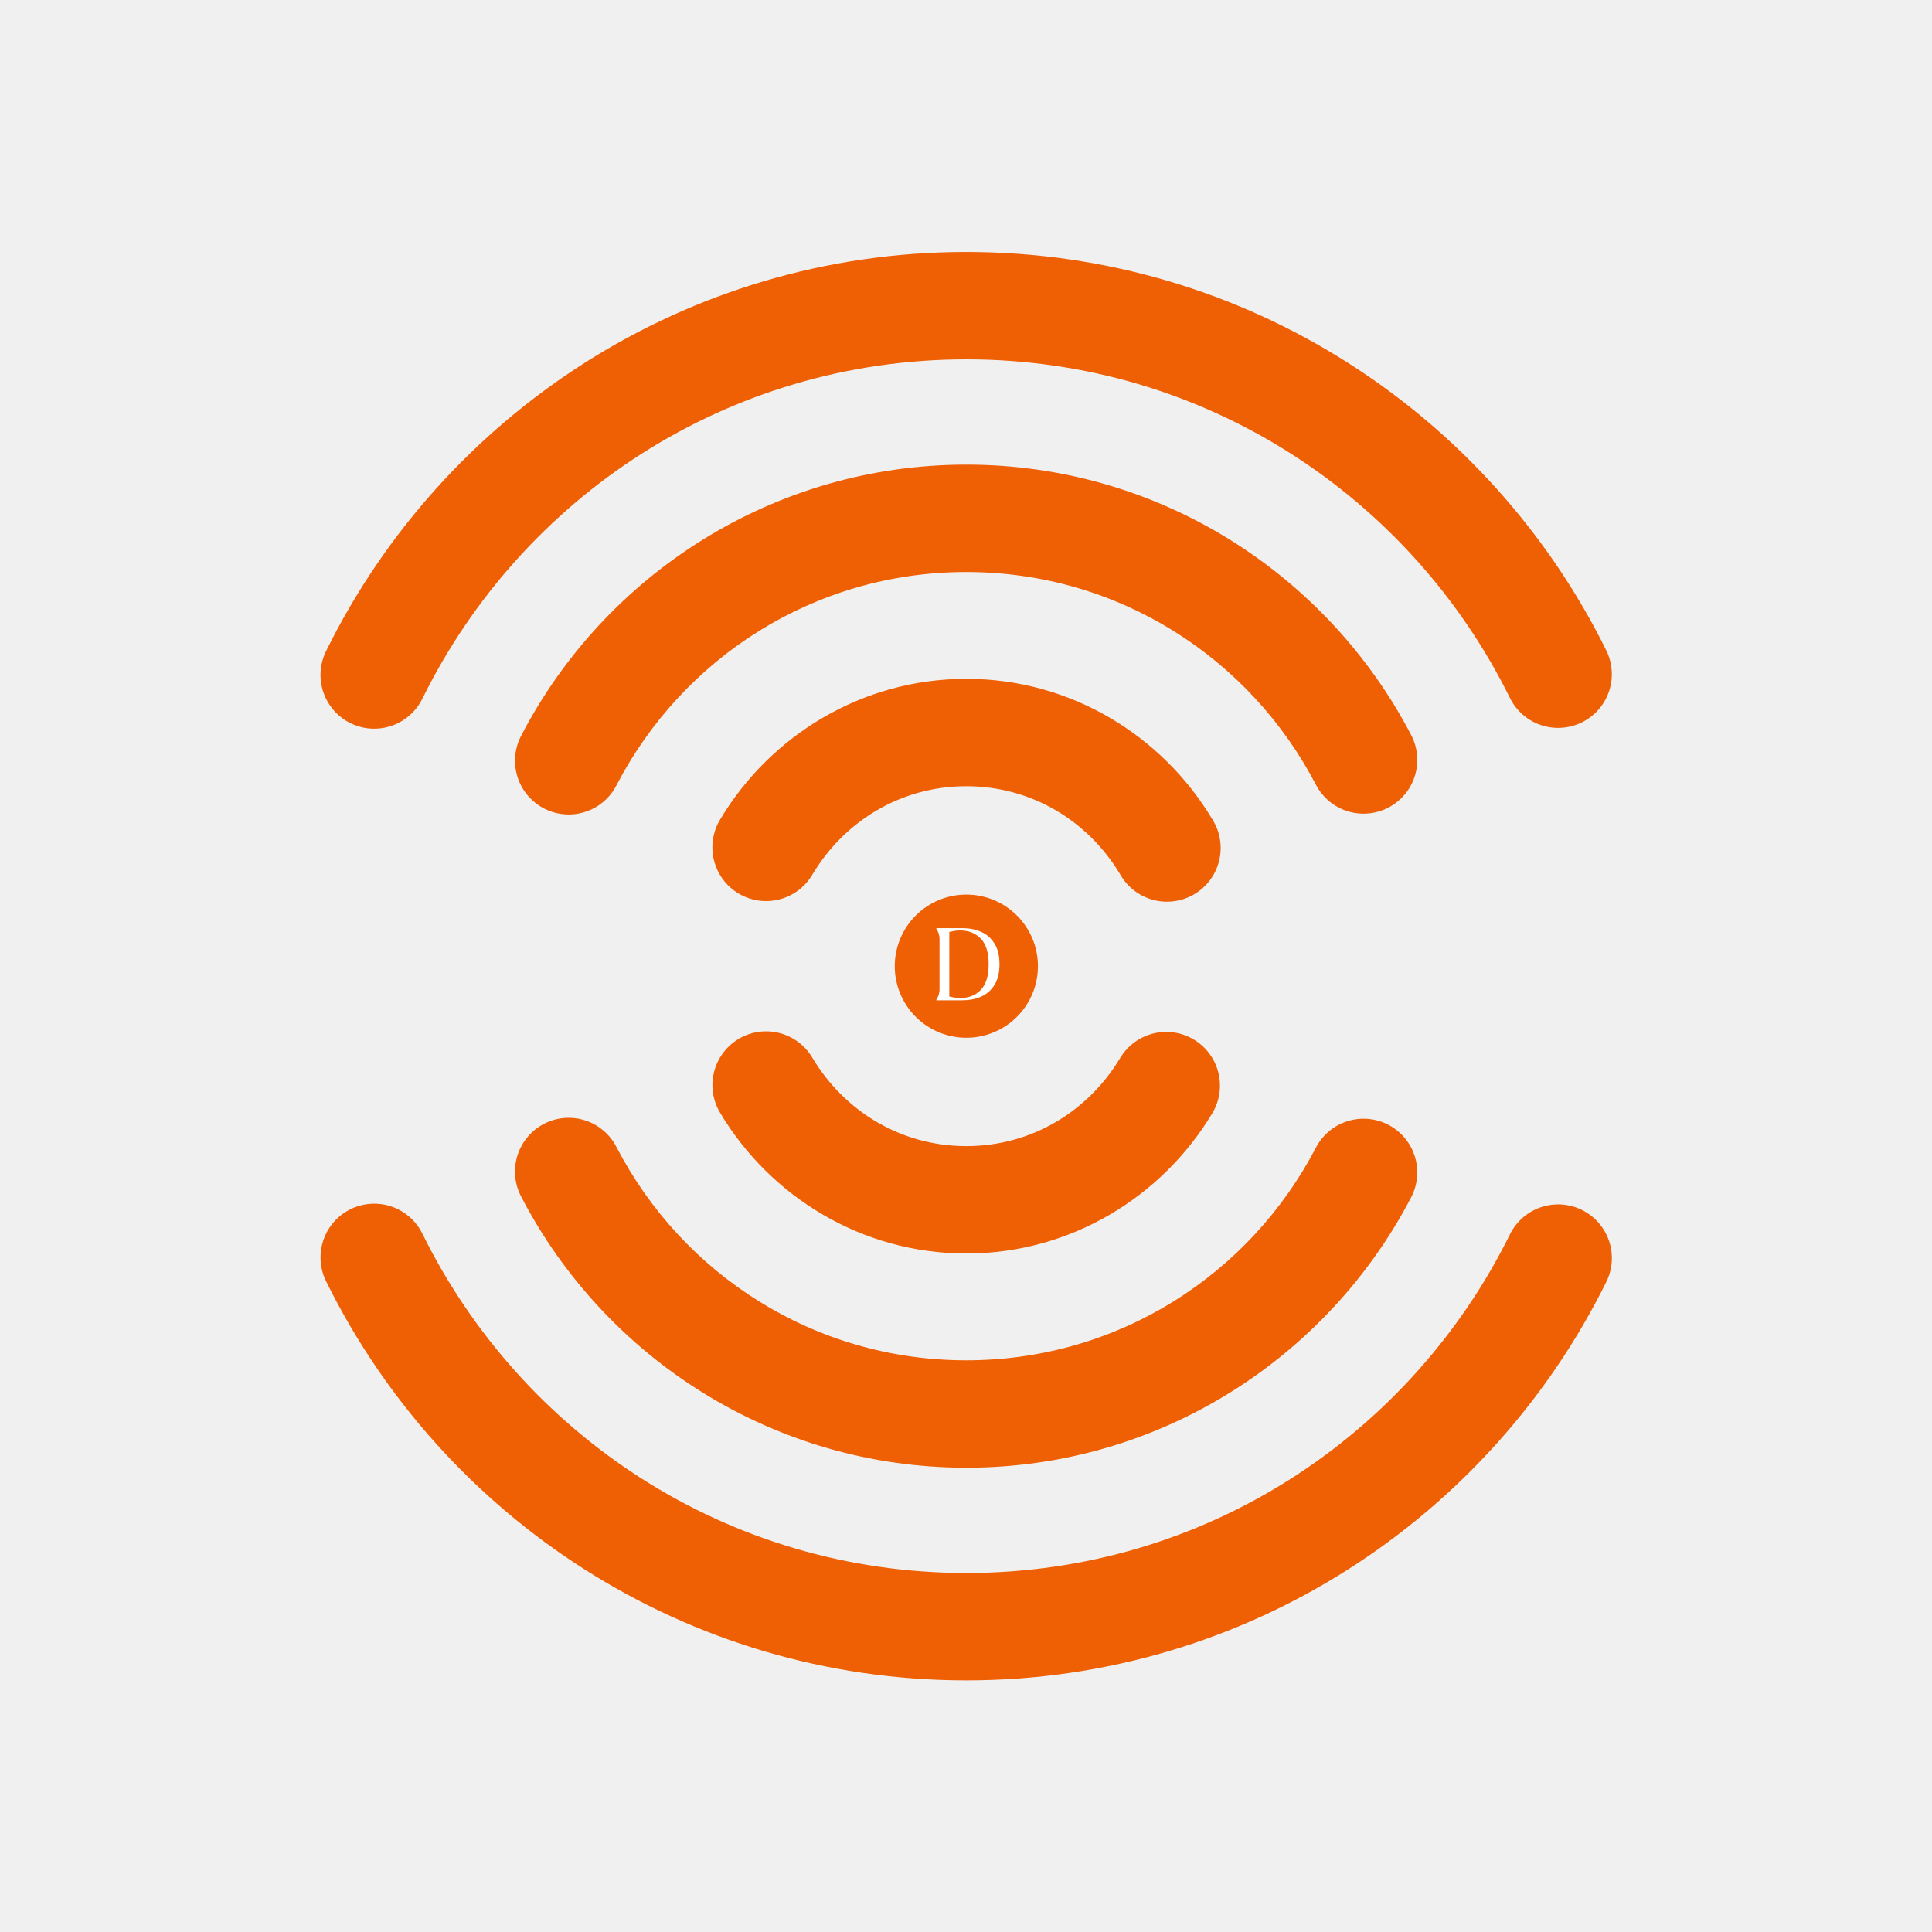
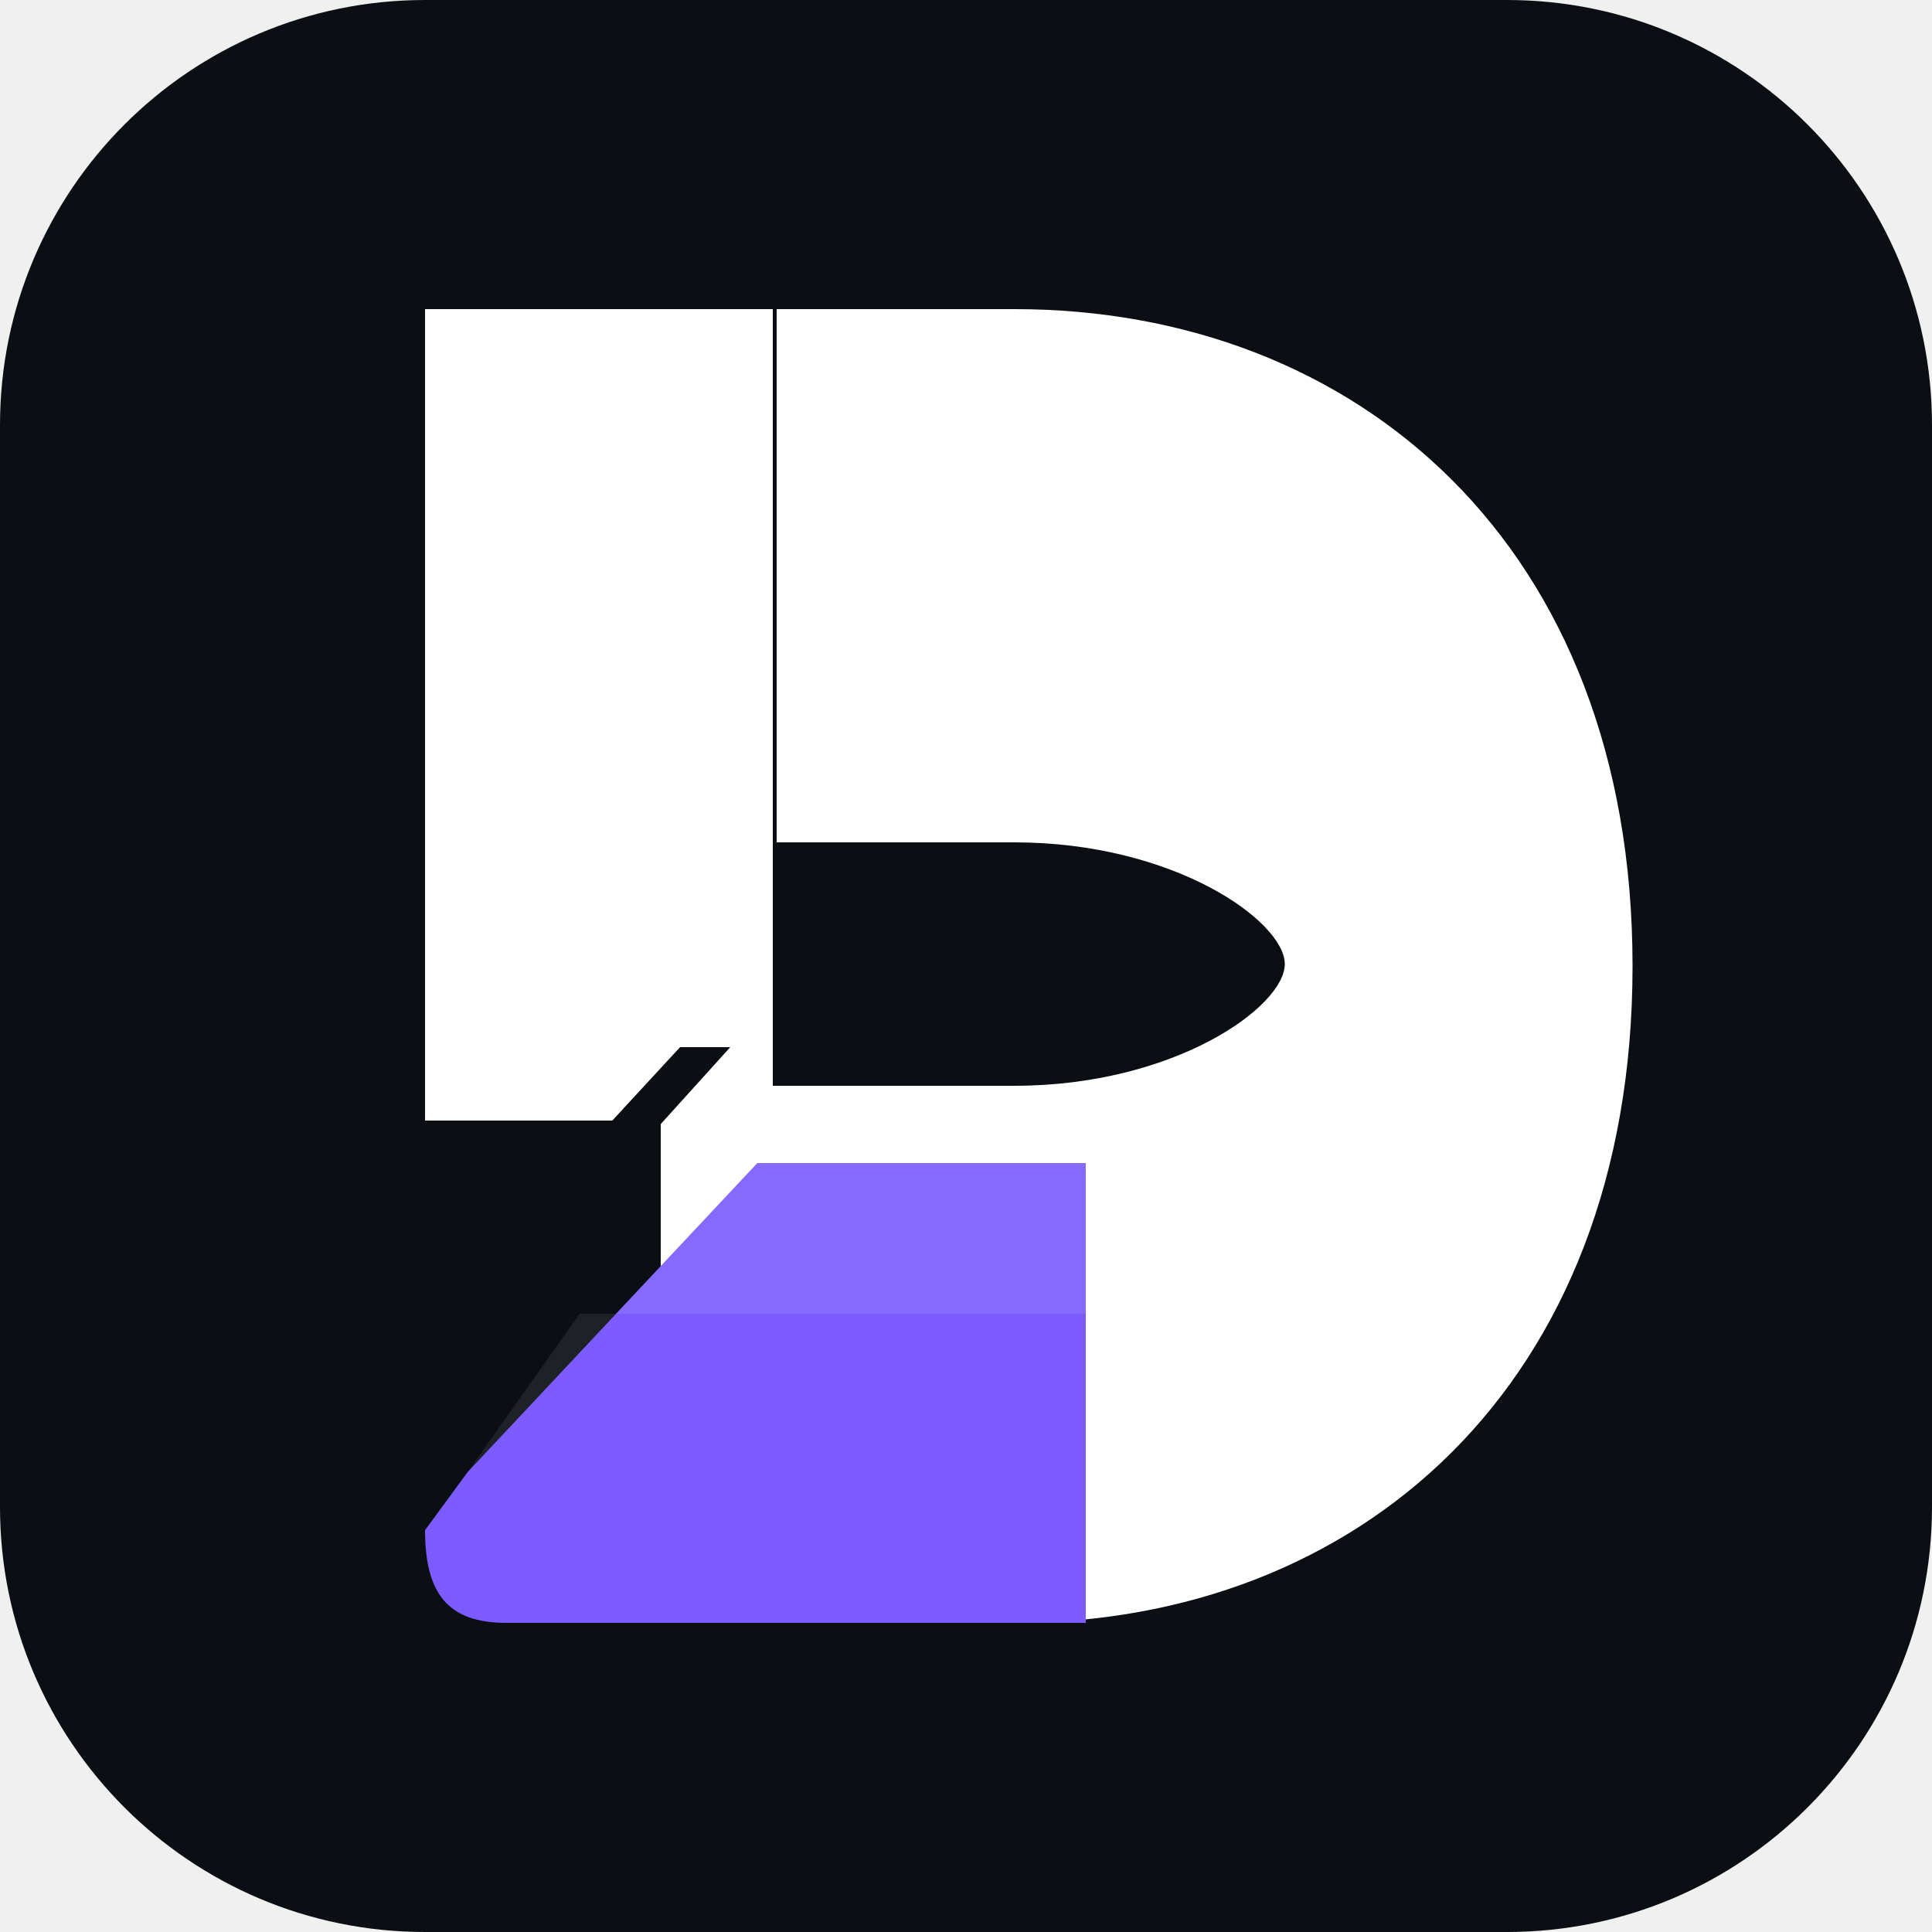
- <svg xmlns="http://www.w3.org/2000/svg" width="2000" zoomAndPan="magnify" viewBox="0 0 1500 1500" height="2000" preserveAspectRatio="xMidYMid meet" version="1.0">
-   <defs>
-     <g />
-     <clipPath id="f777fb6060">
-       <path d="M 248.168 195.262 L 1251.668 195.262 L 1251.668 1304.512 L 248.168 1304.512 Z M 248.168 195.262 " clip-rule="nonzero" />
-     </clipPath>
-   </defs>
-   <g clip-path="url(#f777fb6060)">
-     <path fill="#ef5f04" d="M 248.848 976.359 C 248.855 979.645 249.242 982.879 250.012 986.074 C 250.785 989.266 251.914 992.324 253.41 995.246 C 343.906 1178.348 532.418 1304.629 750.266 1304.629 C 968.105 1304.629 1156.625 1178.406 1247.125 995.246 C 1247.727 994.023 1248.27 992.77 1248.754 991.492 C 1249.234 990.215 1249.652 988.918 1250.004 987.598 C 1250.359 986.277 1250.648 984.945 1250.871 983.598 C 1251.094 982.25 1251.25 980.895 1251.34 979.531 C 1251.43 978.168 1251.453 976.805 1251.406 975.441 C 1251.363 974.074 1251.25 972.715 1251.074 971.359 C 1250.895 970.008 1250.652 968.664 1250.344 967.336 C 1250.031 966.004 1249.66 964.691 1249.219 963.398 C 1248.781 962.105 1248.281 960.836 1247.715 959.594 C 1247.152 958.348 1246.531 957.133 1245.848 955.953 C 1245.164 954.77 1244.426 953.621 1243.633 952.512 C 1242.836 951.402 1241.988 950.332 1241.086 949.305 C 1240.188 948.277 1239.238 947.297 1238.242 946.363 C 1237.246 945.43 1236.207 944.547 1235.121 943.715 C 1234.039 942.883 1232.918 942.105 1231.758 941.387 C 1230.598 940.664 1229.406 940 1228.18 939.395 C 1226.957 938.793 1225.703 938.25 1224.426 937.766 C 1223.148 937.285 1221.852 936.867 1220.531 936.516 C 1219.211 936.16 1217.879 935.871 1216.531 935.648 C 1215.184 935.426 1213.828 935.27 1212.465 935.18 C 1211.102 935.09 1209.738 935.066 1208.371 935.113 C 1207.008 935.156 1205.648 935.27 1204.293 935.445 C 1202.941 935.625 1201.598 935.867 1200.266 936.176 C 1198.938 936.488 1197.625 936.863 1196.332 937.301 C 1195.039 937.738 1193.77 938.238 1192.523 938.805 C 1191.281 939.367 1190.066 939.988 1188.883 940.672 C 1187.703 941.355 1186.555 942.094 1185.445 942.891 C 1184.336 943.684 1183.266 944.531 1182.238 945.434 C 1181.211 946.332 1180.23 947.281 1179.297 948.277 C 1178.363 949.273 1177.48 950.312 1176.648 951.398 C 1175.816 952.48 1175.039 953.602 1174.316 954.762 C 1173.598 955.922 1172.934 957.113 1172.328 958.34 C 1095.418 1113.996 935.938 1221.262 750.266 1221.262 C 564.602 1221.262 405.113 1113.945 328.203 958.34 C 327.699 957.277 327.152 956.242 326.562 955.227 C 325.973 954.211 325.34 953.223 324.664 952.262 C 323.988 951.301 323.273 950.371 322.523 949.469 C 321.77 948.57 320.98 947.703 320.152 946.867 C 319.328 946.031 318.465 945.234 317.574 944.473 C 316.68 943.711 315.754 942.992 314.801 942.309 C 313.844 941.625 312.863 940.98 311.855 940.383 C 310.844 939.781 309.812 939.223 308.758 938.711 C 307.699 938.199 306.625 937.73 305.527 937.309 C 304.434 936.887 303.32 936.512 302.195 936.184 C 301.066 935.855 299.926 935.574 298.777 935.344 C 297.625 935.109 296.465 934.926 295.301 934.793 C 294.133 934.66 292.965 934.574 291.789 934.539 C 290.617 934.504 289.445 934.52 288.27 934.582 C 287.098 934.645 285.93 934.758 284.77 934.922 C 283.605 935.086 282.453 935.297 281.305 935.555 C 280.16 935.816 279.031 936.125 277.91 936.48 C 276.793 936.836 275.688 937.238 274.605 937.688 C 273.52 938.133 272.457 938.629 271.41 939.168 C 270.367 939.707 269.352 940.289 268.355 940.91 C 267.363 941.535 266.395 942.203 265.457 942.91 C 264.52 943.613 263.613 944.359 262.738 945.145 C 261.863 945.926 261.023 946.742 260.219 947.598 C 259.41 948.453 258.645 949.34 257.91 950.258 C 257.18 951.176 256.492 952.125 255.84 953.102 C 255.188 954.078 254.582 955.082 254.016 956.109 C 253.449 957.141 252.926 958.191 252.449 959.262 C 251.973 960.336 251.539 961.426 251.156 962.535 C 250.77 963.645 250.434 964.77 250.141 965.906 C 249.852 967.043 249.609 968.191 249.418 969.352 C 249.223 970.508 249.078 971.672 248.984 972.844 C 248.891 974.012 248.844 975.184 248.848 976.359 Z M 248.848 525.094 C 248.879 526.258 248.953 527.414 249.078 528.57 C 249.207 529.727 249.379 530.875 249.602 532.016 C 249.82 533.156 250.09 534.285 250.406 535.406 C 250.723 536.523 251.082 537.625 251.492 538.715 C 251.898 539.805 252.352 540.871 252.852 541.922 C 253.348 542.973 253.887 544 254.473 545.008 C 255.055 546.012 255.68 546.988 256.344 547.941 C 257.012 548.895 257.715 549.82 258.457 550.715 C 259.199 551.609 259.977 552.469 260.793 553.297 C 261.609 554.129 262.457 554.922 263.336 555.68 C 264.219 556.438 265.129 557.156 266.07 557.84 C 267.012 558.52 267.98 559.16 268.973 559.762 C 269.969 560.363 270.988 560.922 272.027 561.438 C 273.07 561.953 274.133 562.426 275.215 562.852 C 276.293 563.277 277.391 563.66 278.504 563.992 C 279.617 564.328 280.742 564.617 281.879 564.859 C 283.016 565.098 284.16 565.293 285.312 565.438 C 286.469 565.582 287.625 565.68 288.785 565.73 C 289.945 565.777 291.109 565.777 292.27 565.73 C 293.43 565.68 294.586 565.582 295.742 565.438 C 296.895 565.293 298.039 565.098 299.176 564.859 C 300.312 564.617 301.438 564.328 302.551 563.992 C 303.664 563.656 304.762 563.277 305.84 562.852 C 306.922 562.422 307.984 561.953 309.023 561.438 C 310.066 560.922 311.086 560.363 312.078 559.762 C 313.074 559.16 314.043 558.52 314.984 557.836 C 315.926 557.156 316.836 556.434 317.719 555.676 C 318.598 554.918 319.445 554.125 320.262 553.297 C 321.074 552.469 321.855 551.605 322.598 550.711 C 323.34 549.816 324.043 548.895 324.707 547.941 C 325.375 546.988 326 546.008 326.582 545.004 C 327.164 544 327.707 542.973 328.203 541.922 C 405.113 386.262 564.594 279 750.266 279 C 935.938 279 1095.418 386.262 1172.328 541.922 C 1172.934 543.145 1173.598 544.336 1174.32 545.492 C 1175.043 546.652 1175.82 547.773 1176.652 548.855 C 1177.484 549.938 1178.367 550.973 1179.301 551.969 C 1180.234 552.965 1181.215 553.91 1182.242 554.812 C 1183.27 555.711 1184.34 556.555 1185.449 557.352 C 1186.559 558.145 1187.707 558.883 1188.887 559.562 C 1190.07 560.246 1191.285 560.867 1192.527 561.43 C 1193.773 561.992 1195.039 562.492 1196.332 562.93 C 1197.625 563.367 1198.938 563.742 1200.266 564.051 C 1201.598 564.359 1202.938 564.602 1204.289 564.781 C 1205.645 564.957 1207.004 565.066 1208.367 565.109 C 1209.73 565.156 1211.094 565.133 1212.457 565.043 C 1213.82 564.953 1215.172 564.797 1216.52 564.574 C 1217.867 564.352 1219.199 564.062 1220.516 563.707 C 1221.836 563.355 1223.133 562.938 1224.41 562.457 C 1225.688 561.973 1226.938 561.43 1228.164 560.828 C 1229.387 560.223 1230.578 559.562 1231.738 558.84 C 1232.895 558.117 1234.016 557.344 1235.102 556.512 C 1236.184 555.68 1237.223 554.797 1238.219 553.863 C 1239.215 552.934 1240.164 551.953 1241.062 550.926 C 1241.961 549.898 1242.809 548.832 1243.605 547.723 C 1244.398 546.613 1245.141 545.469 1245.82 544.285 C 1246.504 543.102 1247.129 541.891 1247.691 540.648 C 1248.254 539.402 1248.758 538.137 1249.195 536.844 C 1249.633 535.551 1250.008 534.242 1250.32 532.91 C 1250.629 531.582 1250.875 530.242 1251.051 528.887 C 1251.23 527.535 1251.344 526.176 1251.387 524.812 C 1251.434 523.449 1251.41 522.086 1251.324 520.723 C 1251.234 519.359 1251.078 518.004 1250.859 516.66 C 1250.637 515.312 1250.348 513.98 1249.996 512.66 C 1249.645 511.34 1249.227 510.043 1248.746 508.766 C 1248.27 507.488 1247.727 506.238 1247.125 505.012 C 1156.625 321.852 968.105 195.629 750.266 195.629 C 532.426 195.629 343.906 321.852 253.41 505.012 C 251.82 508.117 250.641 511.367 249.871 514.766 C 249.098 518.168 248.758 521.609 248.848 525.094 Z M 399.852 910.793 C 399.938 914.055 400.406 917.266 401.25 920.422 C 402.094 923.574 403.293 926.59 404.844 929.465 C 469.754 1054.184 600.273 1139.52 750.266 1139.52 C 900.258 1139.52 1030.777 1054.184 1095.688 929.465 C 1096.316 928.25 1096.883 927.012 1097.391 925.742 C 1097.895 924.477 1098.34 923.184 1098.719 921.875 C 1099.098 920.562 1099.414 919.234 1099.66 917.895 C 1099.91 916.551 1100.094 915.199 1100.211 913.84 C 1100.328 912.48 1100.375 911.117 1100.359 909.75 C 1100.34 908.387 1100.258 907.027 1100.105 905.668 C 1099.957 904.312 1099.738 902.965 1099.457 901.629 C 1099.172 900.293 1098.824 898.977 1098.41 897.676 C 1098 896.375 1097.523 895.094 1096.984 893.84 C 1096.449 892.586 1095.848 891.359 1095.191 890.164 C 1094.531 888.969 1093.816 887.809 1093.043 886.684 C 1092.273 885.555 1091.445 884.473 1090.566 883.426 C 1089.688 882.383 1088.762 881.383 1087.785 880.43 C 1086.805 879.477 1085.785 878.574 1084.719 877.719 C 1083.652 876.867 1082.547 876.066 1081.402 875.324 C 1080.258 874.578 1079.082 873.891 1077.871 873.262 C 1076.656 872.633 1075.418 872.066 1074.152 871.559 C 1072.883 871.051 1071.594 870.609 1070.281 870.227 C 1068.973 869.848 1067.645 869.531 1066.305 869.281 C 1064.961 869.031 1063.609 868.848 1062.25 868.727 C 1060.891 868.609 1059.527 868.559 1058.164 868.574 C 1056.797 868.594 1055.438 868.676 1054.078 868.824 C 1052.723 868.977 1051.375 869.191 1050.039 869.473 C 1048.703 869.754 1047.387 870.102 1046.082 870.512 C 1044.781 870.926 1043.504 871.398 1042.25 871.938 C 1040.992 872.473 1039.766 873.07 1038.57 873.727 C 1037.375 874.387 1036.211 875.102 1035.086 875.871 C 1033.961 876.645 1032.875 877.469 1031.828 878.344 C 1030.785 879.223 1029.785 880.152 1028.828 881.129 C 1027.875 882.102 1026.973 883.125 1026.117 884.188 C 1025.262 885.254 1024.465 886.359 1023.719 887.504 C 1022.973 888.645 1022.285 889.824 1021.656 891.035 C 970.625 989.078 868.727 1056.148 750.266 1056.148 C 631.805 1056.148 529.906 989.078 478.879 891.035 C 478.355 889.98 477.789 888.945 477.176 887.938 C 476.566 886.93 475.914 885.949 475.223 885 C 474.527 884.047 473.797 883.125 473.023 882.234 C 472.25 881.344 471.445 880.488 470.598 879.664 C 469.754 878.844 468.879 878.059 467.965 877.312 C 467.055 876.562 466.113 875.855 465.145 875.188 C 464.172 874.52 463.176 873.895 462.152 873.312 C 461.129 872.73 460.082 872.191 459.012 871.695 C 457.941 871.203 456.852 870.754 455.746 870.352 C 454.637 869.949 453.516 869.594 452.379 869.289 C 451.238 868.98 450.09 868.723 448.934 868.512 C 447.773 868.305 446.605 868.145 445.434 868.035 C 444.262 867.922 443.086 867.863 441.906 867.852 C 440.727 867.84 439.551 867.879 438.375 867.969 C 437.199 868.059 436.031 868.195 434.867 868.383 C 433.707 868.57 432.551 868.809 431.41 869.094 C 430.266 869.379 429.137 869.715 428.023 870.094 C 426.906 870.477 425.812 870.906 424.73 871.379 C 423.652 871.855 422.598 872.371 421.562 872.938 C 420.527 873.5 419.52 874.109 418.535 874.758 C 417.555 875.406 416.598 876.098 415.676 876.828 C 414.75 877.559 413.859 878.328 413 879.133 C 412.141 879.938 411.316 880.781 410.527 881.656 C 409.738 882.531 408.988 883.441 408.277 884.379 C 407.566 885.32 406.898 886.285 406.27 887.285 C 405.641 888.281 405.055 889.301 404.512 890.348 C 403.969 891.395 403.473 892.461 403.02 893.547 C 402.566 894.637 402.164 895.742 401.805 896.863 C 401.445 897.988 401.137 899.121 400.875 900.27 C 400.613 901.422 400.398 902.578 400.234 903.746 C 400.07 904.91 399.957 906.082 399.895 907.262 C 399.828 908.438 399.812 909.613 399.852 910.793 Z M 399.852 590.77 C 399.852 591.934 399.902 593.098 400.004 594.254 C 400.102 595.414 400.25 596.57 400.445 597.715 C 400.645 598.863 400.887 600 401.18 601.129 C 401.469 602.254 401.809 603.367 402.195 604.465 C 402.578 605.562 403.008 606.645 403.484 607.707 C 403.957 608.77 404.477 609.809 405.039 610.828 C 405.602 611.848 406.207 612.84 406.852 613.809 C 407.496 614.777 408.184 615.719 408.906 616.629 C 409.633 617.539 410.395 618.418 411.191 619.266 C 411.988 620.113 412.82 620.926 413.688 621.703 C 414.555 622.48 415.449 623.223 416.379 623.922 C 417.305 624.625 418.262 625.289 419.246 625.91 C 420.23 626.531 421.238 627.113 422.27 627.652 C 423.301 628.188 424.352 628.684 425.426 629.133 C 426.5 629.582 427.59 629.988 428.699 630.344 C 429.805 630.703 430.926 631.016 432.059 631.281 C 433.191 631.543 434.336 631.762 435.488 631.93 C 436.637 632.102 437.793 632.219 438.957 632.293 C 440.117 632.363 441.281 632.387 442.445 632.363 C 443.609 632.336 444.77 632.262 445.926 632.141 C 447.082 632.02 448.234 631.848 449.375 631.629 C 450.52 631.41 451.652 631.145 452.773 630.832 C 453.895 630.516 455 630.156 456.09 629.75 C 457.18 629.344 458.254 628.895 459.305 628.398 C 460.359 627.902 461.387 627.363 462.395 626.781 C 463.402 626.199 464.387 625.574 465.34 624.91 C 466.297 624.246 467.223 623.543 468.121 622.801 C 469.016 622.059 469.879 621.281 470.711 620.465 C 471.543 619.652 472.34 618.805 473.098 617.922 C 473.859 617.039 474.582 616.129 475.266 615.188 C 475.949 614.246 476.594 613.277 477.195 612.281 C 477.801 611.285 478.359 610.266 478.879 609.227 C 529.906 511.18 631.805 444.113 750.266 444.113 C 868.715 444.113 970.625 511.23 1021.656 609.227 C 1022.285 610.438 1022.973 611.617 1023.715 612.762 C 1024.461 613.906 1025.262 615.012 1026.113 616.078 C 1026.969 617.145 1027.871 618.164 1028.824 619.145 C 1029.781 620.121 1030.781 621.051 1031.824 621.93 C 1032.871 622.809 1033.957 623.633 1035.082 624.406 C 1036.211 625.18 1037.371 625.895 1038.566 626.551 C 1039.766 627.211 1040.992 627.809 1042.246 628.348 C 1043.504 628.887 1044.781 629.359 1046.082 629.773 C 1047.387 630.184 1048.703 630.531 1050.039 630.816 C 1051.379 631.098 1052.723 631.312 1054.082 631.465 C 1055.441 631.613 1056.801 631.699 1058.168 631.715 C 1059.531 631.73 1060.898 631.68 1062.258 631.562 C 1063.617 631.445 1064.969 631.262 1066.312 631.012 C 1067.656 630.762 1068.984 630.445 1070.297 630.066 C 1071.605 629.684 1072.898 629.242 1074.164 628.734 C 1075.434 628.227 1076.672 627.656 1077.887 627.027 C 1079.098 626.398 1080.277 625.711 1081.422 624.965 C 1082.566 624.223 1083.672 623.422 1084.738 622.57 C 1085.805 621.715 1086.828 620.812 1087.805 619.855 C 1088.781 618.902 1089.711 617.902 1090.59 616.855 C 1091.469 615.812 1092.293 614.727 1093.066 613.602 C 1093.84 612.473 1094.555 611.312 1095.215 610.113 C 1095.871 608.918 1096.469 607.691 1097.008 606.438 C 1097.547 605.18 1098.02 603.902 1098.434 602.598 C 1098.848 601.297 1099.191 599.977 1099.477 598.641 C 1099.758 597.305 1099.977 595.957 1100.125 594.602 C 1100.277 593.242 1100.359 591.883 1100.375 590.516 C 1100.391 589.148 1100.34 587.785 1100.223 586.426 C 1100.105 585.062 1099.922 583.711 1099.672 582.371 C 1099.422 581.027 1099.105 579.699 1098.727 578.387 C 1098.344 577.074 1097.902 575.785 1097.395 574.516 C 1096.887 573.25 1096.32 572.008 1095.688 570.797 C 1030.777 446.137 900.27 360.742 750.266 360.742 C 600.273 360.742 469.754 446.074 404.844 570.797 C 403.188 573.863 401.938 577.09 401.094 580.469 C 400.25 583.852 399.832 587.285 399.852 590.77 Z M 553.129 841.641 C 553.051 845.641 553.539 849.57 554.59 853.43 C 555.645 857.293 557.219 860.926 559.316 864.328 C 598.172 929.113 669.086 973.211 750.266 973.211 C 831.445 973.211 902.359 929.113 941.215 864.328 C 941.918 863.16 942.562 861.957 943.148 860.719 C 943.73 859.484 944.254 858.227 944.715 856.938 C 945.176 855.652 945.574 854.348 945.906 853.023 C 946.238 851.695 946.504 850.359 946.707 849.008 C 946.906 847.656 947.043 846.297 947.109 844.934 C 947.176 843.566 947.18 842.203 947.113 840.84 C 947.047 839.473 946.91 838.117 946.711 836.766 C 946.512 835.414 946.246 834.074 945.914 832.75 C 945.582 831.422 945.188 830.117 944.727 828.832 C 944.266 827.543 943.746 826.281 943.16 825.047 C 942.578 823.812 941.934 822.609 941.23 821.438 C 940.531 820.266 939.773 819.129 938.957 818.031 C 938.145 816.934 937.277 815.879 936.363 814.867 C 935.445 813.855 934.48 812.891 933.469 811.973 C 932.453 811.055 931.398 810.188 930.301 809.375 C 929.203 808.562 928.07 807.801 926.898 807.102 C 925.727 806.398 924.523 805.754 923.289 805.172 C 922.051 804.586 920.793 804.062 919.504 803.605 C 918.219 803.145 916.914 802.746 915.586 802.414 C 914.262 802.082 912.922 801.816 911.57 801.617 C 910.219 801.418 908.863 801.285 907.496 801.215 C 906.133 801.148 904.77 801.148 903.402 801.219 C 902.039 801.285 900.68 801.418 899.328 801.621 C 897.977 801.82 896.641 802.086 895.312 802.418 C 893.988 802.75 892.684 803.148 891.398 803.609 C 890.109 804.07 888.852 804.594 887.613 805.176 C 886.379 805.762 885.176 806.406 884.004 807.109 C 882.832 807.812 881.699 808.57 880.602 809.383 C 879.504 810.199 878.449 811.066 877.438 811.984 C 876.426 812.902 875.461 813.867 874.547 814.879 C 873.629 815.891 872.762 816.949 871.949 818.047 C 871.137 819.145 870.379 820.277 869.676 821.449 C 845.059 862.492 801.367 889.84 750.266 889.84 C 699.164 889.84 655.473 862.492 630.855 821.449 C 630.289 820.477 629.684 819.523 629.039 818.598 C 628.395 817.672 627.715 816.773 626.996 815.902 C 626.277 815.031 625.527 814.191 624.742 813.379 C 623.957 812.57 623.141 811.793 622.293 811.051 C 621.441 810.305 620.566 809.598 619.66 808.926 C 618.754 808.254 617.82 807.617 616.863 807.02 C 615.906 806.426 614.926 805.867 613.922 805.352 C 612.922 804.832 611.898 804.355 610.855 803.922 C 609.816 803.488 608.758 803.098 607.684 802.75 C 606.613 802.398 605.527 802.094 604.43 801.836 C 603.332 801.574 602.223 801.359 601.109 801.188 C 599.992 801.02 598.871 800.895 597.746 800.816 C 596.621 800.734 595.496 800.703 594.367 800.715 C 593.238 800.727 592.113 800.785 590.988 800.887 C 589.863 800.992 588.746 801.141 587.637 801.332 C 586.523 801.527 585.422 801.766 584.332 802.051 C 583.238 802.336 582.16 802.66 581.094 803.031 C 580.027 803.402 578.98 803.816 577.949 804.273 C 576.914 804.73 575.902 805.23 574.914 805.766 C 573.922 806.305 572.953 806.883 572.008 807.5 C 571.062 808.117 570.145 808.773 569.254 809.465 C 568.363 810.156 567.5 810.883 566.668 811.645 C 565.836 812.406 565.035 813.199 564.27 814.027 C 563.5 814.855 562.766 815.711 562.07 816.598 C 561.371 817.484 560.707 818.395 560.086 819.336 C 559.461 820.277 558.875 821.238 558.328 822.227 C 557.781 823.215 557.277 824.223 556.812 825.25 C 556.348 826.277 555.93 827.324 555.547 828.387 C 555.168 829.449 554.832 830.527 554.543 831.617 C 554.25 832.707 554.004 833.805 553.801 834.918 C 553.598 836.027 553.441 837.145 553.328 838.266 C 553.215 839.387 553.148 840.516 553.129 841.641 Z M 553.129 659.812 C 553.18 660.93 553.277 662.039 553.414 663.148 C 553.555 664.258 553.742 665.359 553.969 666.453 C 554.199 667.547 554.469 668.629 554.785 669.699 C 555.102 670.773 555.461 671.828 555.859 672.871 C 556.262 673.914 556.703 674.941 557.188 675.949 C 557.668 676.953 558.191 677.941 558.754 678.906 C 559.316 679.871 559.918 680.812 560.555 681.73 C 561.191 682.648 561.867 683.539 562.578 684.402 C 563.285 685.266 564.027 686.098 564.805 686.898 C 565.582 687.703 566.391 688.473 567.23 689.211 C 568.066 689.949 568.934 690.652 569.828 691.324 C 570.723 691.992 571.645 692.621 572.59 693.219 C 573.535 693.812 574.504 694.367 575.496 694.883 C 576.488 695.402 577.496 695.879 578.523 696.312 C 579.555 696.75 580.598 697.141 581.66 697.492 C 582.719 697.844 583.793 698.152 584.879 698.418 C 585.965 698.684 587.059 698.906 588.16 699.082 C 589.266 699.258 590.371 699.391 591.484 699.48 C 592.602 699.57 593.715 699.613 594.832 699.609 C 595.949 699.609 597.066 699.562 598.18 699.473 C 599.293 699.379 600.402 699.246 601.504 699.062 C 602.605 698.883 603.699 698.66 604.785 698.391 C 605.867 698.125 606.941 697.812 608 697.457 C 609.059 697.102 610.105 696.707 611.133 696.27 C 612.16 695.828 613.168 695.352 614.156 694.832 C 615.145 694.312 616.113 693.754 617.059 693.156 C 618 692.559 618.922 691.926 619.812 691.254 C 620.707 690.582 621.57 689.879 622.41 689.137 C 623.246 688.398 624.051 687.625 624.824 686.82 C 625.598 686.012 626.34 685.18 627.047 684.312 C 627.754 683.449 628.426 682.555 629.062 681.637 C 629.699 680.719 630.297 679.777 630.855 678.809 C 655.473 637.766 699.164 610.418 750.266 610.418 C 801.434 610.418 845.121 637.797 869.676 678.809 C 870.359 680.02 871.098 681.195 871.895 682.332 C 872.691 683.469 873.543 684.562 874.453 685.613 C 875.359 686.664 876.316 687.668 877.324 688.625 C 878.332 689.582 879.383 690.484 880.48 691.336 C 881.578 692.184 882.715 692.98 883.891 693.715 C 885.07 694.453 886.281 695.129 887.523 695.746 C 888.77 696.363 890.043 696.914 891.34 697.402 C 892.641 697.895 893.961 698.316 895.305 698.672 C 896.645 699.031 898.004 699.32 899.375 699.539 C 900.746 699.762 902.125 699.914 903.508 700 C 904.895 700.082 906.281 700.098 907.672 700.043 C 909.059 699.984 910.441 699.863 911.816 699.668 C 913.191 699.477 914.551 699.215 915.902 698.887 C 917.25 698.559 918.582 698.16 919.891 697.699 C 921.199 697.238 922.484 696.711 923.738 696.121 C 924.996 695.531 926.223 694.879 927.414 694.168 C 928.605 693.453 929.758 692.684 930.875 691.855 C 931.988 691.027 933.059 690.145 934.086 689.211 C 935.113 688.277 936.09 687.293 937.02 686.258 C 937.949 685.227 938.824 684.152 939.645 683.031 C 940.465 681.91 941.23 680.754 941.934 679.555 C 942.641 678.359 943.281 677.133 943.867 675.871 C 944.449 674.609 944.965 673.324 945.422 672.012 C 945.875 670.699 946.262 669.367 946.582 668.016 C 946.902 666.664 947.156 665.301 947.34 663.922 C 947.523 662.547 947.641 661.164 947.688 659.777 C 947.734 658.391 947.711 657.004 947.617 655.617 C 947.527 654.23 947.363 652.852 947.133 651.484 C 946.906 650.113 946.605 648.758 946.242 647.418 C 945.875 646.078 945.445 644.762 944.949 643.465 C 944.453 642.168 943.891 640.898 943.266 639.656 C 942.645 638.418 941.961 637.211 941.215 636.039 C 902.41 571.227 831.488 527.047 750.266 527.047 C 669.086 527.047 598.172 571.148 559.316 635.93 C 557.105 639.508 555.473 643.332 554.418 647.402 C 553.363 651.473 552.934 655.609 553.129 659.812 Z M 694.688 750.129 C 694.688 751.949 694.773 753.766 694.953 755.578 C 695.133 757.391 695.398 759.188 695.754 760.973 C 696.109 762.758 696.551 764.523 697.078 766.266 C 697.609 768.008 698.219 769.719 698.918 771.398 C 699.613 773.082 700.391 774.727 701.25 776.332 C 702.105 777.938 703.043 779.496 704.055 781.008 C 705.062 782.523 706.148 783.984 707.301 785.391 C 708.457 786.797 709.68 788.145 710.965 789.43 C 712.254 790.719 713.598 791.938 715.008 793.094 C 716.414 794.25 717.875 795.332 719.387 796.344 C 720.902 797.355 722.461 798.289 724.066 799.148 C 725.672 800.004 727.316 800.781 728.996 801.48 C 730.68 802.176 732.391 802.789 734.133 803.316 C 735.875 803.844 737.637 804.285 739.422 804.641 C 741.207 804.996 743.008 805.266 744.816 805.441 C 746.629 805.621 748.445 805.711 750.266 805.711 C 752.086 805.711 753.902 805.621 755.715 805.441 C 757.527 805.266 759.324 804.996 761.109 804.641 C 762.895 804.285 764.66 803.844 766.398 803.316 C 768.141 802.789 769.855 802.176 771.535 801.48 C 773.219 800.781 774.859 800.004 776.465 799.148 C 778.07 798.289 779.633 797.355 781.145 796.344 C 782.66 795.332 784.117 794.25 785.527 793.094 C 786.934 791.938 788.281 790.719 789.566 789.43 C 790.855 788.145 792.074 786.797 793.23 785.391 C 794.387 783.984 795.469 782.523 796.48 781.008 C 797.492 779.496 798.426 777.938 799.285 776.332 C 800.141 774.727 800.918 773.082 801.617 771.398 C 802.312 769.719 802.926 768.008 803.453 766.266 C 803.98 764.523 804.422 762.758 804.777 760.973 C 805.133 759.188 805.398 757.391 805.578 755.578 C 805.758 753.766 805.848 751.949 805.848 750.129 C 805.848 748.309 805.758 746.492 805.578 744.684 C 805.398 742.871 805.133 741.07 804.777 739.285 C 804.422 737.5 803.98 735.738 803.453 733.996 C 802.926 732.254 802.312 730.543 801.617 728.859 C 800.918 727.18 800.141 725.535 799.285 723.93 C 798.426 722.324 797.492 720.766 796.48 719.25 C 795.469 717.738 794.387 716.277 793.23 714.871 C 792.074 713.465 790.855 712.117 789.566 710.828 C 788.281 709.543 786.934 708.32 785.527 707.164 C 784.117 706.012 782.66 704.93 781.145 703.918 C 779.633 702.906 778.07 701.969 776.465 701.113 C 774.859 700.254 773.219 699.477 771.535 698.781 C 769.855 698.082 768.141 697.473 766.398 696.941 C 764.66 696.414 762.895 695.973 761.109 695.617 C 759.324 695.262 757.527 694.996 755.715 694.816 C 753.902 694.641 752.086 694.551 750.266 694.551 C 748.445 694.551 746.629 694.641 744.816 694.816 C 743.008 694.996 741.207 695.262 739.422 695.617 C 737.637 695.973 735.875 696.414 734.133 696.941 C 732.391 697.473 730.68 698.082 728.996 698.781 C 727.316 699.477 725.672 700.254 724.066 701.113 C 722.461 701.969 720.902 702.906 719.387 703.918 C 717.875 704.93 716.414 706.012 715.008 707.164 C 713.598 708.32 712.254 709.543 710.965 710.828 C 709.68 712.117 708.457 713.465 707.301 714.871 C 706.148 716.277 705.062 717.738 704.055 719.25 C 703.043 720.766 702.105 722.324 701.25 723.93 C 700.391 725.535 699.613 727.18 698.918 728.859 C 698.219 730.543 697.609 732.254 697.078 733.996 C 696.551 735.738 696.109 737.5 695.754 739.285 C 695.398 741.07 695.133 742.871 694.953 744.684 C 694.773 746.492 694.688 748.309 694.688 750.129 Z M 694.688 750.129 " fill-opacity="1" fill-rule="nonzero" />
-   </g>
-   <g fill="#ffffff" fill-opacity="1">
-     <g transform="translate(720.239, 776.6249)">
-       <g>
-         <path d="M 6.719 -0.406 C 7.414 -1.363 8.004 -2.562 8.484 -4 C 8.961 -5.438 9.203 -6.906 9.203 -8.406 L 9.203 -47.594 C 9.203 -49.094 8.961 -50.562 8.484 -52 C 8.004 -53.438 7.414 -54.633 6.719 -55.594 L 6.719 -56 L 27.047 -56 C 32.266 -56 37.035 -55.066 41.359 -53.203 C 45.68 -51.336 49.16 -48.32 51.797 -44.156 C 54.441 -40 55.766 -34.613 55.766 -28 C 55.766 -21.383 54.441 -15.992 51.797 -11.828 C 49.16 -7.672 45.68 -4.66 41.359 -2.797 C 37.035 -0.93 32.266 0 27.047 0 L 6.719 0 Z M 25.203 -1.766 C 31.816 -1.766 37.16 -3.867 41.234 -8.078 C 45.316 -12.297 47.359 -18.938 47.359 -28 C 47.359 -37.008 45.316 -43.633 41.234 -47.875 C 37.16 -52.113 31.816 -54.234 25.203 -54.234 C 22.641 -54.234 19.836 -53.836 16.797 -53.047 L 16.797 -2.953 C 19.836 -2.16 22.641 -1.766 25.203 -1.766 Z M 25.203 -1.766 " />
-       </g>
-     </g>
-   </g>
+ <svg xmlns="http://www.w3.org/2000/svg" viewBox="0 0 100 100" width="100" height="100" role="img" aria-labelledby="title">
+   <rect width="100" height="100" rx="22" fill="#0B0F14" />
+   <path fill="#FFFFFF" d="M 22 16 H 52.5 C 70.2 16 84.5 28.2 84.5 50 C 84.5 71.8 70.2 84 52.5 84 H 34.2 V 56.2 H 52.5 C 60.8 56.2 66.5 52.1 66.5 49.9 C 66.5 47.7 60.8 43.6 52.5 43.6 H 40.2 V 16 H 22 Z" />
+   <rect x="22" y="16" width="18" height="42" fill="#FFFFFF" />
+   <path d="M 22 68.5 L 35.2 54.2 L 37.8 54.2 L 24.6 68.8 Z" fill="#0B0F14" />
+   <path fill="#7C5CFF" d="M 24.2 76.2 L 39.2 60.2 L 56.2 60.2 L 56.2 84 L 26.2 84 C 23.2 84 22 82.5 22 79.2 L 24.2 76.2 Z" />
+   <path fill="white" opacity="0.08" d="M 24.2 76.2 L 39.2 60.2 L 56.2 60.2 L 56.2 68 L 30 68 Z" />
</svg>
